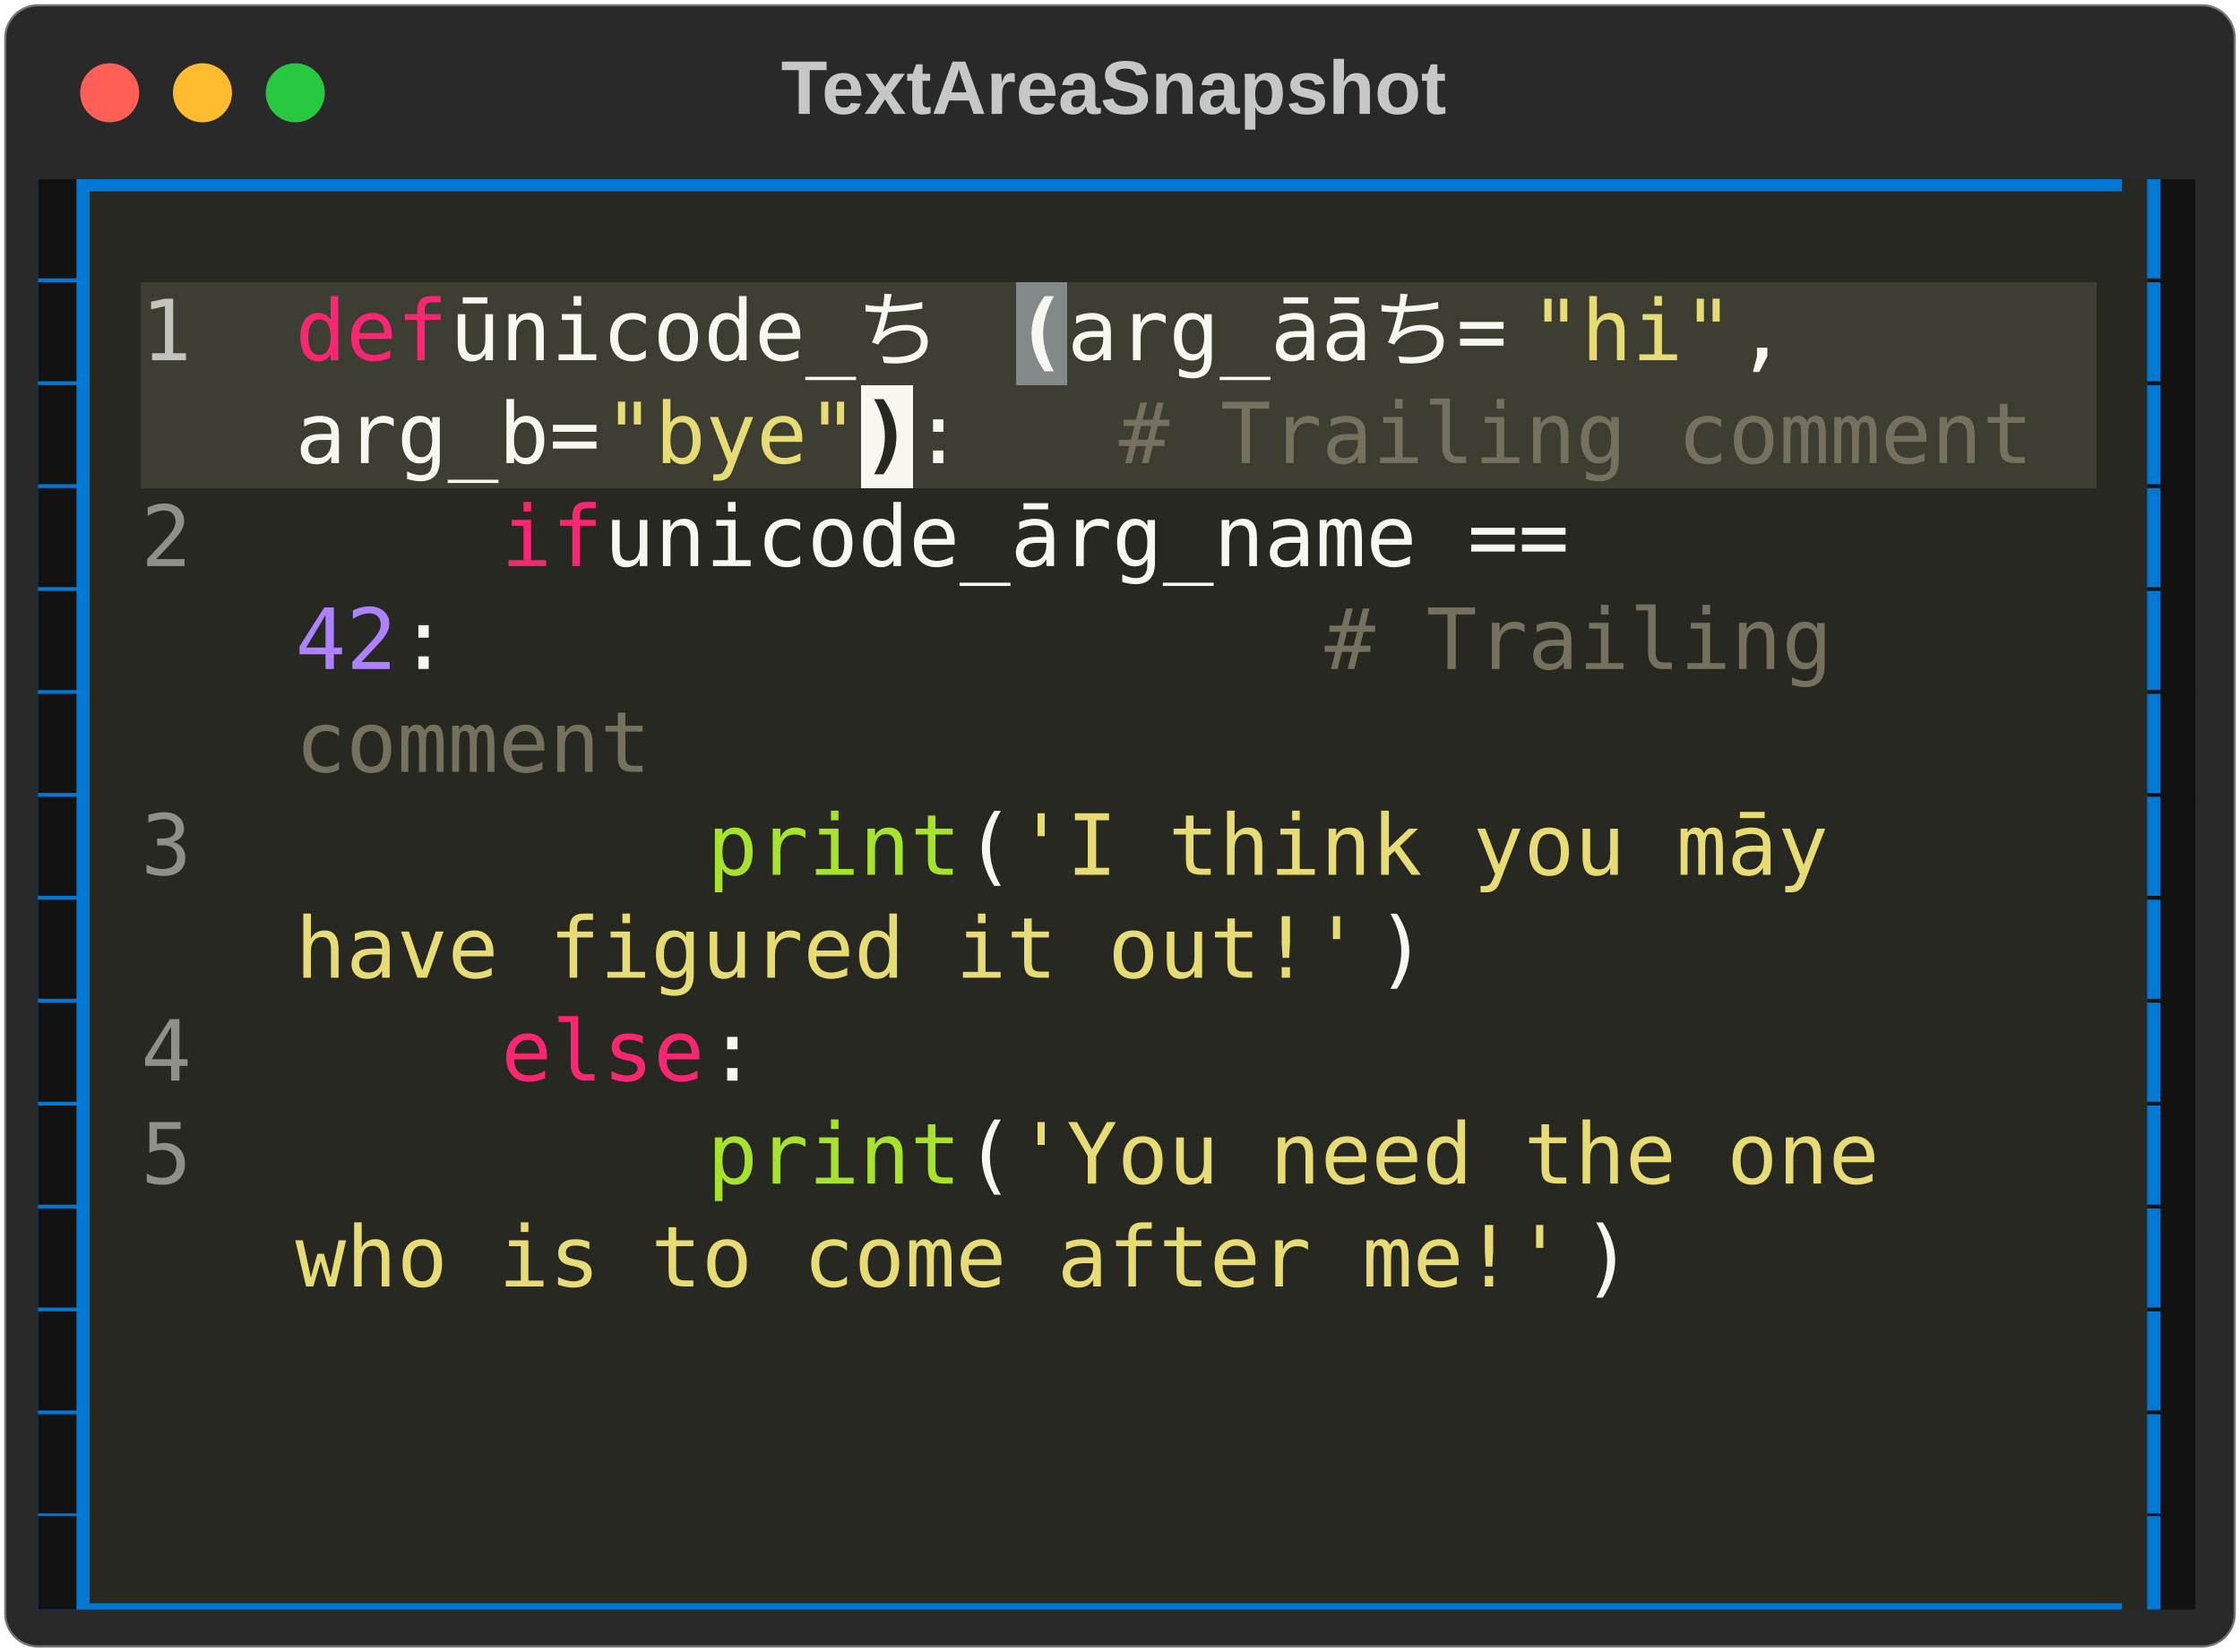
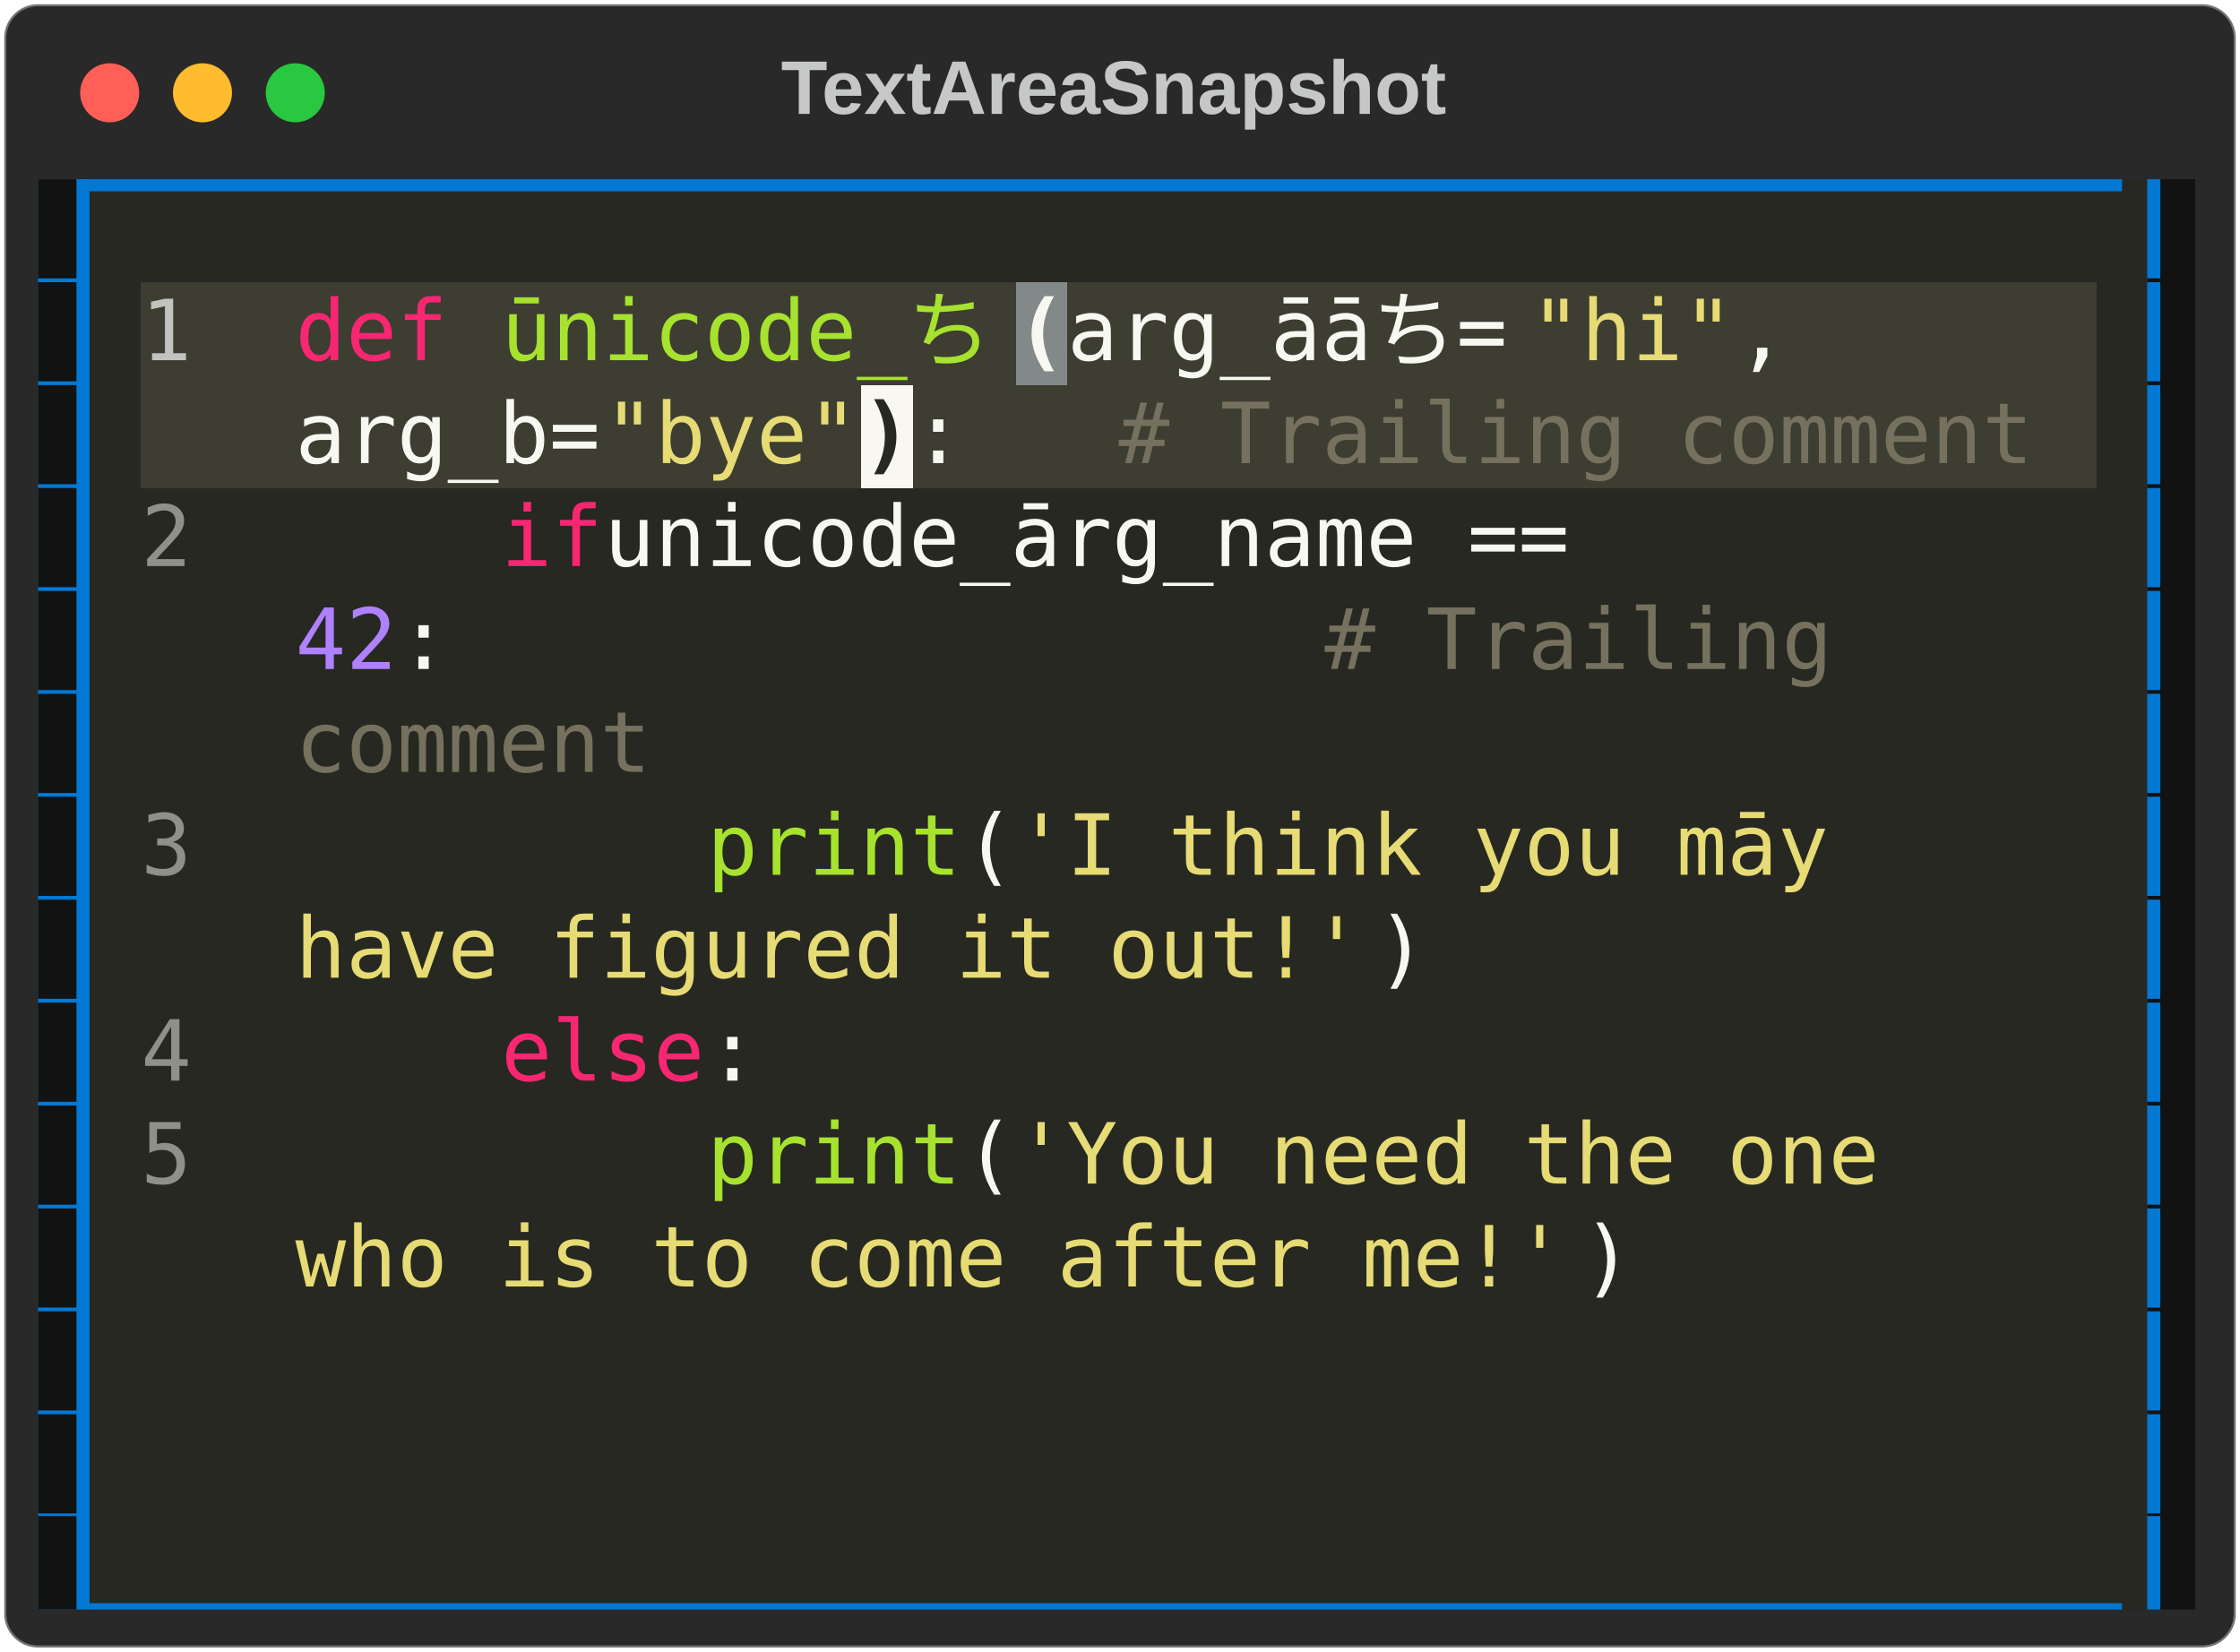
<svg xmlns="http://www.w3.org/2000/svg" class="rich-terminal" viewBox="0 0 531 391.6">
  <style>

    @font-face {
        font-family: "Fira Code";
        src: local("FiraCode-Regular"),
                url("https://cdnjs.cloudflare.com/ajax/libs/firacode/6.2.0/woff2/FiraCode-Regular.woff2") format("woff2"),
                url("https://cdnjs.cloudflare.com/ajax/libs/firacode/6.2.0/woff/FiraCode-Regular.woff") format("woff");
        font-style: normal;
        font-weight: 400;
    }
    @font-face {
        font-family: "Fira Code";
        src: local("FiraCode-Bold"),
                url("https://cdnjs.cloudflare.com/ajax/libs/firacode/6.2.0/woff2/FiraCode-Bold.woff2") format("woff2"),
                url("https://cdnjs.cloudflare.com/ajax/libs/firacode/6.2.0/woff/FiraCode-Bold.woff") format("woff");
        font-style: bold;
        font-weight: 700;
    }

    .terminal-matrix {
        font-family: Fira Code, monospace;
        font-size: 20px;
        line-height: 24.4px;
        font-variant-east-asian: full-width;
    }

    .terminal-title {
        font-size: 18px;
        font-weight: bold;
        font-family: arial;
    }

    .terminal-r1 { fill: #121212 }
.terminal-r2 { fill: #0178d4 }
.terminal-r3 { fill: #c5c8c6 }
.terminal-r4 { fill: #c2c2bf }
.terminal-r5 { fill: #f92672 }
.terminal-r6 { fill: #f8f8f2 }
- .terminal-r7 { fill: #f8f8f2;font-weight: bold }
- .terminal-r8 { fill: #e6db74 }
- .terminal-r9 { fill: #272822;font-weight: bold }
- .terminal-r10 { fill: #75715e }
- .terminal-r11 { fill: #90908a }
- .terminal-r12 { fill: #ae81ff }
- .terminal-r13 { fill: #a6e22e }
+ .terminal-r7 { fill: #a6e22e }
+ .terminal-r8 { fill: #f8f8f2;font-weight: bold }
+ .terminal-r9 { fill: #e6db74 }
+ .terminal-r10 { fill: #272822;font-weight: bold }
+ .terminal-r11 { fill: #75715e }
+ .terminal-r12 { fill: #90908a }
+ .terminal-r13 { fill: #ae81ff }
    </style>
  <defs>
    <clipPath id="terminal-clip-terminal">
      <rect x="0" y="0" width="511.4" height="340.6" />
    </clipPath>
    <clipPath id="terminal-line-0">
      <rect x="0" y="1.5" width="512.4" height="24.65" />
    </clipPath>
    <clipPath id="terminal-line-1">
      <rect x="0" y="25.9" width="512.4" height="24.65" />
    </clipPath>
    <clipPath id="terminal-line-2">
      <rect x="0" y="50.3" width="512.4" height="24.65" />
    </clipPath>
    <clipPath id="terminal-line-3">
      <rect x="0" y="74.7" width="512.4" height="24.65" />
    </clipPath>
    <clipPath id="terminal-line-4">
      <rect x="0" y="99.1" width="512.4" height="24.65" />
    </clipPath>
    <clipPath id="terminal-line-5">
      <rect x="0" y="123.5" width="512.4" height="24.65" />
    </clipPath>
    <clipPath id="terminal-line-6">
      <rect x="0" y="147.9" width="512.4" height="24.65" />
    </clipPath>
    <clipPath id="terminal-line-7">
      <rect x="0" y="172.3" width="512.4" height="24.65" />
    </clipPath>
    <clipPath id="terminal-line-8">
      <rect x="0" y="196.7" width="512.4" height="24.65" />
    </clipPath>
    <clipPath id="terminal-line-9">
      <rect x="0" y="221.1" width="512.4" height="24.65" />
    </clipPath>
    <clipPath id="terminal-line-10">
      <rect x="0" y="245.5" width="512.4" height="24.65" />
    </clipPath>
    <clipPath id="terminal-line-11">
      <rect x="0" y="269.9" width="512.4" height="24.65" />
    </clipPath>
    <clipPath id="terminal-line-12">
      <rect x="0" y="294.3" width="512.4" height="24.65" />
    </clipPath>
  </defs>
  <rect fill="#292929" stroke="rgba(255,255,255,0.35)" stroke-width="1" x="1" y="1" width="529" height="389.6" rx="8" />
  <text class="terminal-title" fill="#c5c8c6" text-anchor="middle" x="264" y="27">TextAreaSnapshot</text>
  <g transform="translate(26,22)">
    <circle cx="0" cy="0" r="7" fill="#ff5f57" />
    <circle cx="22" cy="0" r="7" fill="#febc2e" />
    <circle cx="44" cy="0" r="7" fill="#28c840" />
  </g>
  <g transform="translate(9, 41)" clip-path="url(#terminal-clip-terminal)">
    <rect fill="#0178d4" x="0" y="1.5" width="12.2" height="24.65" shape-rendering="crispEdges" />
    <rect fill="#272822" x="12.2" y="1.5" width="488" height="24.65" shape-rendering="crispEdges" />
    <rect fill="#121212" x="500.2" y="1.5" width="12.2" height="24.65" shape-rendering="crispEdges" />
    <rect fill="#0178d4" x="0" y="25.9" width="12.2" height="24.65" shape-rendering="crispEdges" />
    <rect fill="#272822" x="12.2" y="25.9" width="12.2" height="24.65" shape-rendering="crispEdges" />
    <rect fill="#3e3d32" x="24.4" y="25.9" width="36.6" height="24.65" shape-rendering="crispEdges" />
    <rect fill="#3e3d32" x="61" y="25.9" width="36.6" height="24.65" shape-rendering="crispEdges" />
-     <rect fill="#3e3d32" x="97.6" y="25.9" width="134.2" height="24.65" shape-rendering="crispEdges" />
+     <rect fill="#3e3d32" x="97.6" y="25.9" width="12.2" height="24.65" shape-rendering="crispEdges" />
+     <rect fill="#3e3d32" x="109.8" y="25.9" width="122" height="24.65" shape-rendering="crispEdges" />
    <rect fill="#838889" x="231.8" y="25.9" width="12.2" height="24.65" shape-rendering="crispEdges" />
    <rect fill="#3e3d32" x="244" y="25.9" width="109.8" height="24.65" shape-rendering="crispEdges" />
    <rect fill="#3e3d32" x="353.8" y="25.9" width="48.8" height="24.65" shape-rendering="crispEdges" />
    <rect fill="#3e3d32" x="402.6" y="25.9" width="85.4" height="24.65" shape-rendering="crispEdges" />
    <rect fill="#272822" x="488" y="25.9" width="12.2" height="24.65" shape-rendering="crispEdges" />
    <rect fill="#121212" x="500.2" y="25.9" width="12.2" height="24.65" shape-rendering="crispEdges" />
    <rect fill="#0178d4" x="0" y="50.3" width="12.2" height="24.65" shape-rendering="crispEdges" />
    <rect fill="#272822" x="12.2" y="50.3" width="12.2" height="24.65" shape-rendering="crispEdges" />
    <rect fill="#3e3d32" x="24.4" y="50.3" width="36.6" height="24.65" shape-rendering="crispEdges" />
    <rect fill="#3e3d32" x="61" y="50.3" width="73.2" height="24.65" shape-rendering="crispEdges" />
    <rect fill="#3e3d32" x="134.2" y="50.3" width="61" height="24.65" shape-rendering="crispEdges" />
    <rect fill="#f8f8f0" x="195.2" y="50.3" width="12.2" height="24.65" shape-rendering="crispEdges" />
    <rect fill="#3e3d32" x="207.4" y="50.3" width="48.8" height="24.65" shape-rendering="crispEdges" />
    <rect fill="#3e3d32" x="256.2" y="50.3" width="219.6" height="24.65" shape-rendering="crispEdges" />
    <rect fill="#3e3d32" x="475.8" y="50.3" width="12.2" height="24.65" shape-rendering="crispEdges" />
    <rect fill="#272822" x="488" y="50.3" width="12.2" height="24.65" shape-rendering="crispEdges" />
    <rect fill="#121212" x="500.2" y="50.3" width="12.2" height="24.65" shape-rendering="crispEdges" />
    <rect fill="#0178d4" x="0" y="74.7" width="12.2" height="24.65" shape-rendering="crispEdges" />
    <rect fill="#272822" x="12.2" y="74.7" width="12.2" height="24.65" shape-rendering="crispEdges" />
    <rect fill="#272822" x="24.4" y="74.7" width="36.6" height="24.65" shape-rendering="crispEdges" />
    <rect fill="#272822" x="61" y="74.7" width="48.8" height="24.65" shape-rendering="crispEdges" />
    <rect fill="#272822" x="109.8" y="74.7" width="24.4" height="24.65" shape-rendering="crispEdges" />
    <rect fill="#272822" x="134.2" y="74.7" width="353.8" height="24.65" shape-rendering="crispEdges" />
    <rect fill="#272822" x="488" y="74.7" width="12.2" height="24.65" shape-rendering="crispEdges" />
    <rect fill="#121212" x="500.2" y="74.7" width="12.2" height="24.65" shape-rendering="crispEdges" />
    <rect fill="#0178d4" x="0" y="99.1" width="12.2" height="24.65" shape-rendering="crispEdges" />
    <rect fill="#272822" x="12.2" y="99.1" width="12.2" height="24.65" shape-rendering="crispEdges" />
    <rect fill="#272822" x="24.4" y="99.1" width="36.6" height="24.65" shape-rendering="crispEdges" />
    <rect fill="#272822" x="61" y="99.1" width="24.4" height="24.65" shape-rendering="crispEdges" />
    <rect fill="#272822" x="85.4" y="99.1" width="219.6" height="24.65" shape-rendering="crispEdges" />
    <rect fill="#272822" x="305" y="99.1" width="134.2" height="24.65" shape-rendering="crispEdges" />
    <rect fill="#272822" x="439.2" y="99.1" width="48.8" height="24.65" shape-rendering="crispEdges" />
    <rect fill="#272822" x="488" y="99.1" width="12.2" height="24.65" shape-rendering="crispEdges" />
    <rect fill="#121212" x="500.2" y="99.1" width="12.2" height="24.65" shape-rendering="crispEdges" />
    <rect fill="#0178d4" x="0" y="123.5" width="12.2" height="24.65" shape-rendering="crispEdges" />
    <rect fill="#272822" x="12.2" y="123.5" width="12.2" height="24.65" shape-rendering="crispEdges" />
    <rect fill="#272822" x="24.4" y="123.5" width="36.6" height="24.65" shape-rendering="crispEdges" />
    <rect fill="#272822" x="61" y="123.5" width="85.4" height="24.65" shape-rendering="crispEdges" />
    <rect fill="#272822" x="146.4" y="123.5" width="341.6" height="24.65" shape-rendering="crispEdges" />
    <rect fill="#272822" x="488" y="123.5" width="12.2" height="24.65" shape-rendering="crispEdges" />
    <rect fill="#121212" x="500.2" y="123.5" width="12.2" height="24.65" shape-rendering="crispEdges" />
    <rect fill="#0178d4" x="0" y="147.9" width="12.2" height="24.65" shape-rendering="crispEdges" />
    <rect fill="#272822" x="12.2" y="147.9" width="12.2" height="24.65" shape-rendering="crispEdges" />
    <rect fill="#272822" x="24.4" y="147.9" width="36.6" height="24.65" shape-rendering="crispEdges" />
    <rect fill="#272822" x="61" y="147.9" width="97.6" height="24.65" shape-rendering="crispEdges" />
    <rect fill="#272822" x="158.6" y="147.9" width="61" height="24.65" shape-rendering="crispEdges" />
    <rect fill="#272822" x="219.6" y="147.9" width="12.2" height="24.65" shape-rendering="crispEdges" />
    <rect fill="#272822" x="231.8" y="147.9" width="207.4" height="24.65" shape-rendering="crispEdges" />
    <rect fill="#272822" x="439.2" y="147.9" width="48.8" height="24.65" shape-rendering="crispEdges" />
    <rect fill="#272822" x="488" y="147.9" width="12.2" height="24.65" shape-rendering="crispEdges" />
    <rect fill="#121212" x="500.2" y="147.9" width="12.2" height="24.65" shape-rendering="crispEdges" />
    <rect fill="#0178d4" x="0" y="172.3" width="12.2" height="24.65" shape-rendering="crispEdges" />
    <rect fill="#272822" x="12.2" y="172.3" width="12.2" height="24.65" shape-rendering="crispEdges" />
    <rect fill="#272822" x="24.4" y="172.3" width="36.6" height="24.65" shape-rendering="crispEdges" />
    <rect fill="#272822" x="61" y="172.3" width="256.2" height="24.65" shape-rendering="crispEdges" />
    <rect fill="#272822" x="317.2" y="172.3" width="170.8" height="24.65" shape-rendering="crispEdges" />
    <rect fill="#272822" x="488" y="172.3" width="12.2" height="24.65" shape-rendering="crispEdges" />
    <rect fill="#121212" x="500.2" y="172.3" width="12.2" height="24.65" shape-rendering="crispEdges" />
    <rect fill="#0178d4" x="0" y="196.7" width="12.2" height="24.65" shape-rendering="crispEdges" />
    <rect fill="#272822" x="12.2" y="196.7" width="12.2" height="24.65" shape-rendering="crispEdges" />
    <rect fill="#272822" x="24.4" y="196.7" width="36.6" height="24.65" shape-rendering="crispEdges" />
    <rect fill="#272822" x="61" y="196.7" width="48.8" height="24.65" shape-rendering="crispEdges" />
    <rect fill="#272822" x="109.8" y="196.7" width="48.8" height="24.65" shape-rendering="crispEdges" />
    <rect fill="#272822" x="158.6" y="196.7" width="329.4" height="24.65" shape-rendering="crispEdges" />
    <rect fill="#272822" x="488" y="196.7" width="12.2" height="24.65" shape-rendering="crispEdges" />
    <rect fill="#121212" x="500.2" y="196.7" width="12.2" height="24.65" shape-rendering="crispEdges" />
    <rect fill="#0178d4" x="0" y="221.1" width="12.2" height="24.65" shape-rendering="crispEdges" />
    <rect fill="#272822" x="12.2" y="221.1" width="12.2" height="24.65" shape-rendering="crispEdges" />
    <rect fill="#272822" x="24.4" y="221.1" width="36.6" height="24.65" shape-rendering="crispEdges" />
    <rect fill="#272822" x="61" y="221.1" width="97.6" height="24.65" shape-rendering="crispEdges" />
    <rect fill="#272822" x="158.6" y="221.1" width="61" height="24.65" shape-rendering="crispEdges" />
    <rect fill="#272822" x="219.6" y="221.1" width="12.2" height="24.65" shape-rendering="crispEdges" />
    <rect fill="#272822" x="231.8" y="221.1" width="219.6" height="24.65" shape-rendering="crispEdges" />
    <rect fill="#272822" x="451.4" y="221.1" width="36.6" height="24.65" shape-rendering="crispEdges" />
    <rect fill="#272822" x="488" y="221.1" width="12.2" height="24.65" shape-rendering="crispEdges" />
    <rect fill="#121212" x="500.2" y="221.1" width="12.2" height="24.65" shape-rendering="crispEdges" />
    <rect fill="#0178d4" x="0" y="245.5" width="12.2" height="24.65" shape-rendering="crispEdges" />
    <rect fill="#272822" x="12.2" y="245.5" width="12.2" height="24.65" shape-rendering="crispEdges" />
    <rect fill="#272822" x="24.4" y="245.5" width="36.6" height="24.65" shape-rendering="crispEdges" />
    <rect fill="#272822" x="61" y="245.5" width="305" height="24.65" shape-rendering="crispEdges" />
    <rect fill="#272822" x="366" y="245.5" width="122" height="24.65" shape-rendering="crispEdges" />
    <rect fill="#272822" x="488" y="245.5" width="12.2" height="24.65" shape-rendering="crispEdges" />
    <rect fill="#121212" x="500.2" y="245.5" width="12.2" height="24.65" shape-rendering="crispEdges" />
    <rect fill="#0178d4" x="0" y="269.9" width="12.2" height="24.65" shape-rendering="crispEdges" />
    <rect fill="#272822" x="12.2" y="269.9" width="488" height="24.65" shape-rendering="crispEdges" />
    <rect fill="#121212" x="500.2" y="269.9" width="12.2" height="24.65" shape-rendering="crispEdges" />
    <rect fill="#0178d4" x="0" y="294.3" width="12.2" height="24.65" shape-rendering="crispEdges" />
    <rect fill="#272822" x="12.2" y="294.3" width="488" height="24.65" shape-rendering="crispEdges" />
    <rect fill="#121212" x="500.2" y="294.3" width="12.2" height="24.65" shape-rendering="crispEdges" />
    <rect fill="#0178d4" x="0" y="318.7" width="12.2" height="24.65" shape-rendering="crispEdges" />
    <rect fill="#272822" x="12.2" y="318.7" width="488" height="24.65" shape-rendering="crispEdges" />
    <rect fill="#121212" x="500.2" y="318.7" width="12.2" height="24.65" shape-rendering="crispEdges" />
    <g class="terminal-matrix">
      <text class="terminal-r1" x="0" y="20" textLength="12.2" clip-path="url(#terminal-line-0)">▊</text>
      <text class="terminal-r2" x="12.2" y="20" textLength="488" clip-path="url(#terminal-line-0)">▔▔▔▔▔▔▔▔▔▔▔▔▔▔▔▔▔▔▔▔▔▔▔▔▔▔▔▔▔▔▔▔▔▔▔▔▔▔▔▔</text>
      <text class="terminal-r2" x="500.2" y="20" textLength="12.2" clip-path="url(#terminal-line-0)">▎</text>
      <text class="terminal-r3" x="512.4" y="20" textLength="12.2" clip-path="url(#terminal-line-0)">
</text>
      <text class="terminal-r1" x="0" y="44.4" textLength="12.2" clip-path="url(#terminal-line-1)">▊</text>
      <text class="terminal-r4" x="24.4" y="44.4" textLength="36.6" clip-path="url(#terminal-line-1)">1  </text>
      <text class="terminal-r5" x="61" y="44.4" textLength="36.6" clip-path="url(#terminal-line-1)">def</text>
-       <text class="terminal-r6" x="97.6" y="44.4" textLength="122" clip-path="url(#terminal-line-1)"> ūnicode_ち</text>
-       <text class="terminal-r7" x="231.8" y="44.4" textLength="12.2" clip-path="url(#terminal-line-1)">(</text>
+       <text class="terminal-r7" x="109.8" y="44.4" textLength="109.8" clip-path="url(#terminal-line-1)">ūnicode_ち</text>
+       <text class="terminal-r8" x="231.8" y="44.4" textLength="12.2" clip-path="url(#terminal-line-1)">(</text>
      <text class="terminal-r6" x="244" y="44.4" textLength="97.6" clip-path="url(#terminal-line-1)">arg_āāち=</text>
-       <text class="terminal-r8" x="353.8" y="44.4" textLength="48.8" clip-path="url(#terminal-line-1)">"hi"</text>
+       <text class="terminal-r9" x="353.8" y="44.4" textLength="48.8" clip-path="url(#terminal-line-1)">"hi"</text>
      <text class="terminal-r6" x="402.6" y="44.4" textLength="85.4" clip-path="url(#terminal-line-1)">,      </text>
      <text class="terminal-r2" x="500.2" y="44.4" textLength="12.2" clip-path="url(#terminal-line-1)">▎</text>
      <text class="terminal-r3" x="512.4" y="44.4" textLength="12.2" clip-path="url(#terminal-line-1)">
</text>
      <text class="terminal-r1" x="0" y="68.8" textLength="12.2" clip-path="url(#terminal-line-2)">▊</text>
      <text class="terminal-r6" x="61" y="68.8" textLength="73.2" clip-path="url(#terminal-line-2)">arg_b=</text>
-       <text class="terminal-r8" x="134.2" y="68.8" textLength="61" clip-path="url(#terminal-line-2)">"bye"</text>
-       <text class="terminal-r9" x="195.2" y="68.8" textLength="12.2" clip-path="url(#terminal-line-2)">)</text>
+       <text class="terminal-r9" x="134.2" y="68.8" textLength="61" clip-path="url(#terminal-line-2)">"bye"</text>
+       <text class="terminal-r10" x="195.2" y="68.8" textLength="12.2" clip-path="url(#terminal-line-2)">)</text>
      <text class="terminal-r6" x="207.4" y="68.8" textLength="48.8" clip-path="url(#terminal-line-2)">:   </text>
-       <text class="terminal-r10" x="256.2" y="68.8" textLength="219.6" clip-path="url(#terminal-line-2)"># Trailing comment</text>
+       <text class="terminal-r11" x="256.2" y="68.8" textLength="219.6" clip-path="url(#terminal-line-2)"># Trailing comment</text>
      <text class="terminal-r2" x="500.2" y="68.8" textLength="12.2" clip-path="url(#terminal-line-2)">▎</text>
      <text class="terminal-r3" x="512.4" y="68.8" textLength="12.2" clip-path="url(#terminal-line-2)">
</text>
      <text class="terminal-r1" x="0" y="93.2" textLength="12.2" clip-path="url(#terminal-line-3)">▊</text>
-       <text class="terminal-r11" x="24.4" y="93.2" textLength="36.6" clip-path="url(#terminal-line-3)">2  </text>
+       <text class="terminal-r12" x="24.4" y="93.2" textLength="36.6" clip-path="url(#terminal-line-3)">2  </text>
      <text class="terminal-r5" x="109.8" y="93.2" textLength="24.4" clip-path="url(#terminal-line-3)">if</text>
      <text class="terminal-r6" x="134.2" y="93.2" textLength="353.8" clip-path="url(#terminal-line-3)"> unicode_ārg_name ==         </text>
      <text class="terminal-r2" x="500.2" y="93.2" textLength="12.2" clip-path="url(#terminal-line-3)">▎</text>
      <text class="terminal-r3" x="512.4" y="93.2" textLength="12.2" clip-path="url(#terminal-line-3)">
</text>
      <text class="terminal-r1" x="0" y="117.6" textLength="12.2" clip-path="url(#terminal-line-4)">▊</text>
-       <text class="terminal-r12" x="61" y="117.6" textLength="24.4" clip-path="url(#terminal-line-4)">42</text>
+       <text class="terminal-r13" x="61" y="117.6" textLength="24.4" clip-path="url(#terminal-line-4)">42</text>
      <text class="terminal-r6" x="85.4" y="117.6" textLength="219.6" clip-path="url(#terminal-line-4)">:                 </text>
-       <text class="terminal-r10" x="305" y="117.6" textLength="134.2" clip-path="url(#terminal-line-4)"># Trailing </text>
+       <text class="terminal-r11" x="305" y="117.6" textLength="134.2" clip-path="url(#terminal-line-4)"># Trailing </text>
      <text class="terminal-r2" x="500.2" y="117.6" textLength="12.2" clip-path="url(#terminal-line-4)">▎</text>
      <text class="terminal-r3" x="512.4" y="117.6" textLength="12.2" clip-path="url(#terminal-line-4)">
</text>
      <text class="terminal-r1" x="0" y="142" textLength="12.2" clip-path="url(#terminal-line-5)">▊</text>
-       <text class="terminal-r10" x="61" y="142" textLength="85.4" clip-path="url(#terminal-line-5)">comment</text>
+       <text class="terminal-r11" x="61" y="142" textLength="85.4" clip-path="url(#terminal-line-5)">comment</text>
      <text class="terminal-r2" x="500.2" y="142" textLength="12.2" clip-path="url(#terminal-line-5)">▎</text>
      <text class="terminal-r3" x="512.4" y="142" textLength="12.2" clip-path="url(#terminal-line-5)">
</text>
      <text class="terminal-r1" x="0" y="166.4" textLength="12.2" clip-path="url(#terminal-line-6)">▊</text>
-       <text class="terminal-r11" x="24.4" y="166.4" textLength="36.6" clip-path="url(#terminal-line-6)">3  </text>
-       <text class="terminal-r13" x="158.6" y="166.4" textLength="61" clip-path="url(#terminal-line-6)">print</text>
+       <text class="terminal-r12" x="24.4" y="166.4" textLength="36.6" clip-path="url(#terminal-line-6)">3  </text>
+       <text class="terminal-r7" x="158.6" y="166.4" textLength="61" clip-path="url(#terminal-line-6)">print</text>
      <text class="terminal-r6" x="219.6" y="166.4" textLength="12.2" clip-path="url(#terminal-line-6)">(</text>
-       <text class="terminal-r8" x="231.8" y="166.4" textLength="207.4" clip-path="url(#terminal-line-6)">'I think you māy </text>
+       <text class="terminal-r9" x="231.8" y="166.4" textLength="207.4" clip-path="url(#terminal-line-6)">'I think you māy </text>
      <text class="terminal-r2" x="500.2" y="166.4" textLength="12.2" clip-path="url(#terminal-line-6)">▎</text>
      <text class="terminal-r3" x="512.4" y="166.4" textLength="12.2" clip-path="url(#terminal-line-6)">
</text>
      <text class="terminal-r1" x="0" y="190.8" textLength="12.2" clip-path="url(#terminal-line-7)">▊</text>
-       <text class="terminal-r8" x="61" y="190.8" textLength="256.2" clip-path="url(#terminal-line-7)">have figured it out!'</text>
+       <text class="terminal-r9" x="61" y="190.8" textLength="256.2" clip-path="url(#terminal-line-7)">have figured it out!'</text>
      <text class="terminal-r6" x="317.2" y="190.8" textLength="170.8" clip-path="url(#terminal-line-7)">)             </text>
      <text class="terminal-r2" x="500.2" y="190.8" textLength="12.2" clip-path="url(#terminal-line-7)">▎</text>
      <text class="terminal-r3" x="512.4" y="190.8" textLength="12.2" clip-path="url(#terminal-line-7)">
</text>
      <text class="terminal-r1" x="0" y="215.2" textLength="12.2" clip-path="url(#terminal-line-8)">▊</text>
-       <text class="terminal-r11" x="24.4" y="215.2" textLength="36.6" clip-path="url(#terminal-line-8)">4  </text>
+       <text class="terminal-r12" x="24.4" y="215.2" textLength="36.6" clip-path="url(#terminal-line-8)">4  </text>
      <text class="terminal-r5" x="109.8" y="215.2" textLength="48.8" clip-path="url(#terminal-line-8)">else</text>
      <text class="terminal-r6" x="158.6" y="215.2" textLength="329.4" clip-path="url(#terminal-line-8)">:                          </text>
      <text class="terminal-r2" x="500.2" y="215.2" textLength="12.2" clip-path="url(#terminal-line-8)">▎</text>
      <text class="terminal-r3" x="512.4" y="215.2" textLength="12.2" clip-path="url(#terminal-line-8)">
</text>
      <text class="terminal-r1" x="0" y="239.6" textLength="12.2" clip-path="url(#terminal-line-9)">▊</text>
-       <text class="terminal-r11" x="24.4" y="239.6" textLength="36.6" clip-path="url(#terminal-line-9)">5  </text>
-       <text class="terminal-r13" x="158.6" y="239.6" textLength="61" clip-path="url(#terminal-line-9)">print</text>
+       <text class="terminal-r12" x="24.4" y="239.6" textLength="36.6" clip-path="url(#terminal-line-9)">5  </text>
+       <text class="terminal-r7" x="158.6" y="239.6" textLength="61" clip-path="url(#terminal-line-9)">print</text>
      <text class="terminal-r6" x="219.6" y="239.6" textLength="12.2" clip-path="url(#terminal-line-9)">(</text>
-       <text class="terminal-r8" x="231.8" y="239.6" textLength="219.6" clip-path="url(#terminal-line-9)">'You need the one </text>
+       <text class="terminal-r9" x="231.8" y="239.6" textLength="219.6" clip-path="url(#terminal-line-9)">'You need the one </text>
      <text class="terminal-r2" x="500.2" y="239.6" textLength="12.2" clip-path="url(#terminal-line-9)">▎</text>
      <text class="terminal-r3" x="512.4" y="239.6" textLength="12.2" clip-path="url(#terminal-line-9)">
</text>
      <text class="terminal-r1" x="0" y="264" textLength="12.2" clip-path="url(#terminal-line-10)">▊</text>
-       <text class="terminal-r8" x="61" y="264" textLength="305" clip-path="url(#terminal-line-10)">who is to come after me!'</text>
+       <text class="terminal-r9" x="61" y="264" textLength="305" clip-path="url(#terminal-line-10)">who is to come after me!'</text>
      <text class="terminal-r6" x="366" y="264" textLength="122" clip-path="url(#terminal-line-10)">)         </text>
      <text class="terminal-r2" x="500.2" y="264" textLength="12.2" clip-path="url(#terminal-line-10)">▎</text>
      <text class="terminal-r3" x="512.4" y="264" textLength="12.2" clip-path="url(#terminal-line-10)">
</text>
      <text class="terminal-r1" x="0" y="288.4" textLength="12.2" clip-path="url(#terminal-line-11)">▊</text>
      <text class="terminal-r2" x="500.2" y="288.4" textLength="12.2" clip-path="url(#terminal-line-11)">▎</text>
      <text class="terminal-r3" x="512.4" y="288.4" textLength="12.2" clip-path="url(#terminal-line-11)">
</text>
      <text class="terminal-r1" x="0" y="312.8" textLength="12.2" clip-path="url(#terminal-line-12)">▊</text>
      <text class="terminal-r2" x="500.2" y="312.8" textLength="12.2" clip-path="url(#terminal-line-12)">▎</text>
      <text class="terminal-r3" x="512.4" y="312.8" textLength="12.2" clip-path="url(#terminal-line-12)">
</text>
      <text class="terminal-r1" x="0" y="337.2" textLength="12.2" clip-path="url(#terminal-line-13)">▊</text>
      <text class="terminal-r2" x="12.2" y="337.2" textLength="488" clip-path="url(#terminal-line-13)">▁▁▁▁▁▁▁▁▁▁▁▁▁▁▁▁▁▁▁▁▁▁▁▁▁▁▁▁▁▁▁▁▁▁▁▁▁▁▁▁</text>
      <text class="terminal-r2" x="500.2" y="337.2" textLength="12.2" clip-path="url(#terminal-line-13)">▎</text>
    </g>
  </g>
</svg>
